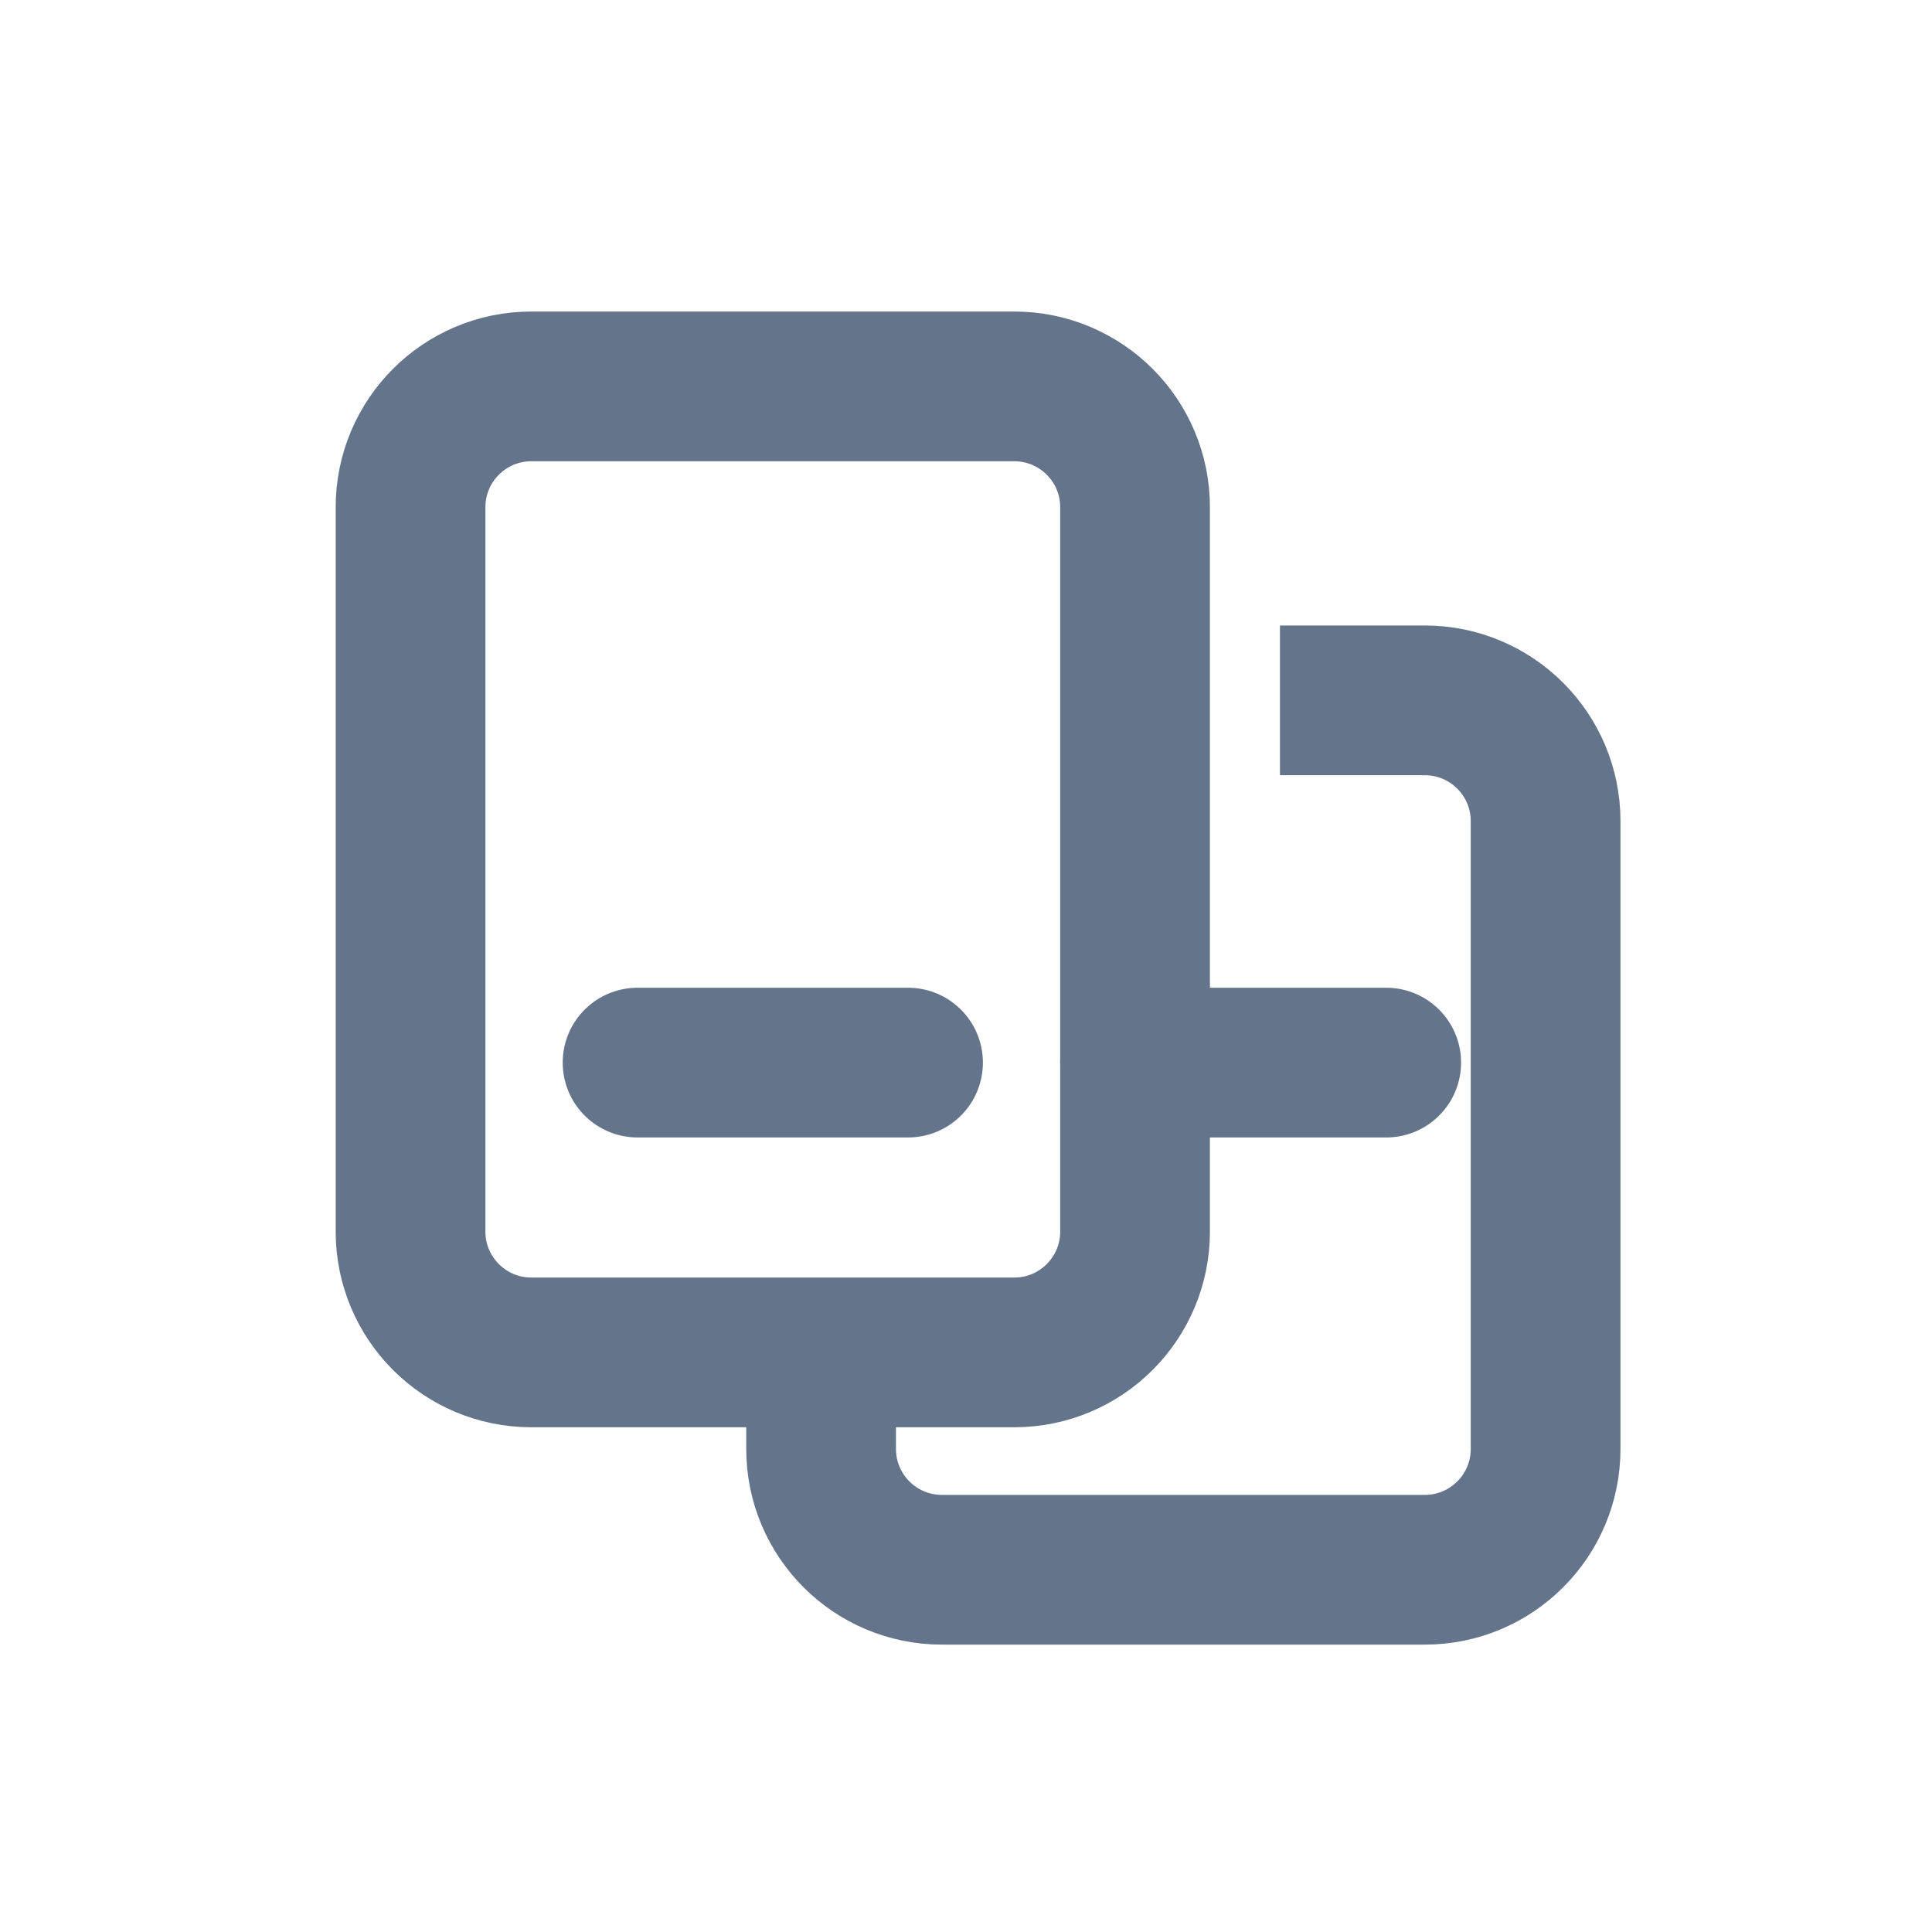
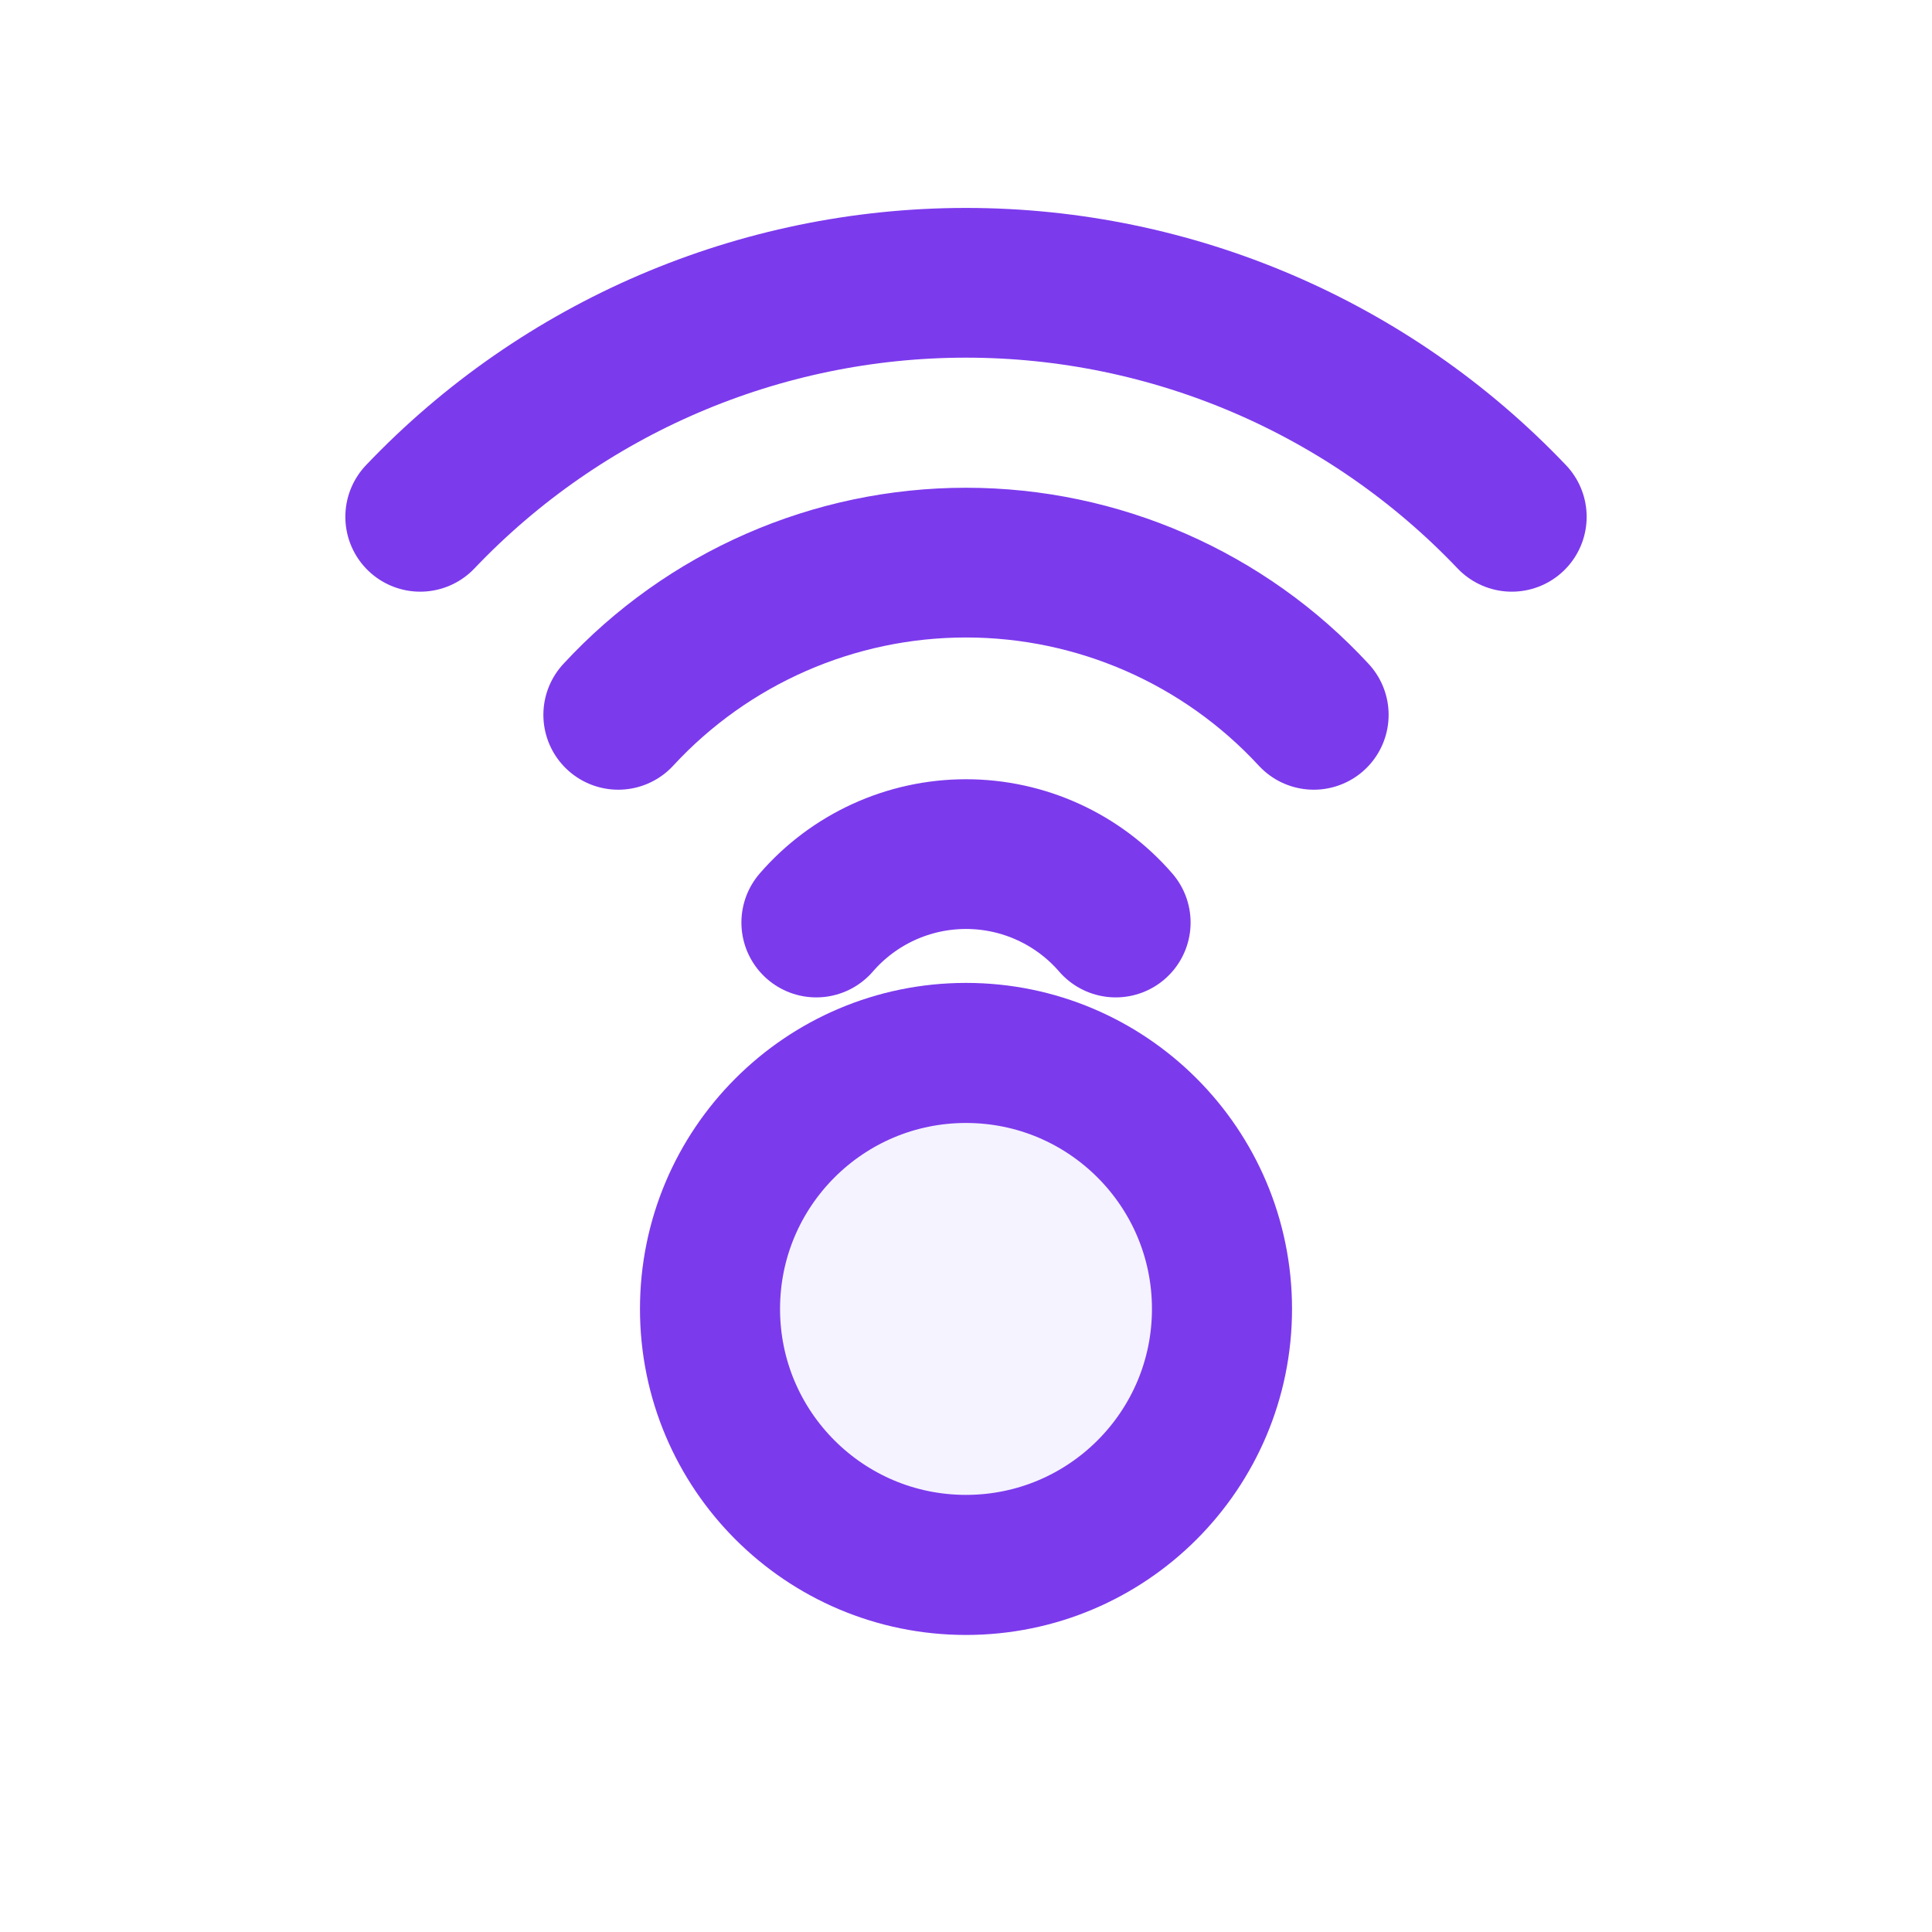
<svg xmlns="http://www.w3.org/2000/svg" width="20" height="20" viewBox="0 0 20 20" fill="none">
-   <path d="M4.25 5.25C4.25 4.56 4.81 4 5.5 4H10.5C11.19 4 11.75 4.56 11.75 5.25V12.75C11.75 13.44 11.19 14 10.5 14H5.5C4.81 14 4.25 13.44 4.25 12.75V5.25Z" stroke="#64748B" stroke-width="1.55" stroke-linejoin="round" />
-   <path d="M13.25 7.25H14.75C15.44 7.25 16 7.81 16 8.5V15C16 15.69 15.44 16.25 14.75 16.25H9.75C9.06 16.25 8.5 15.69 8.5 15V14.75" stroke="#64748B" stroke-width="1.55" stroke-linejoin="round" />
-   <path d="M6.6 11H9.4" stroke="#64748B" stroke-width="1.55" stroke-linecap="round" />
-   <path d="M11.75 11H14.35" stroke="#64748B" stroke-width="1.55" stroke-linecap="round" />
+   <path d="M6.4 7.4a4.9 4.9 0 0 1 7.2 0M4.35 5.35a7.8 7.8 0 0 1 11.3 0M8.45 9.55a2.05 2.05 0 0 1 3.1 0" stroke="#7c3aed" stroke-width="1.55" stroke-linecap="round" />
+   <path d="M10 16.2a2.65 2.65 0 1 0 0-5.3 2.65 2.65 0 0 0 0 5.3Z" fill="#f5f3ff" stroke="#7c3aed" stroke-width="1.45" />
</svg>
